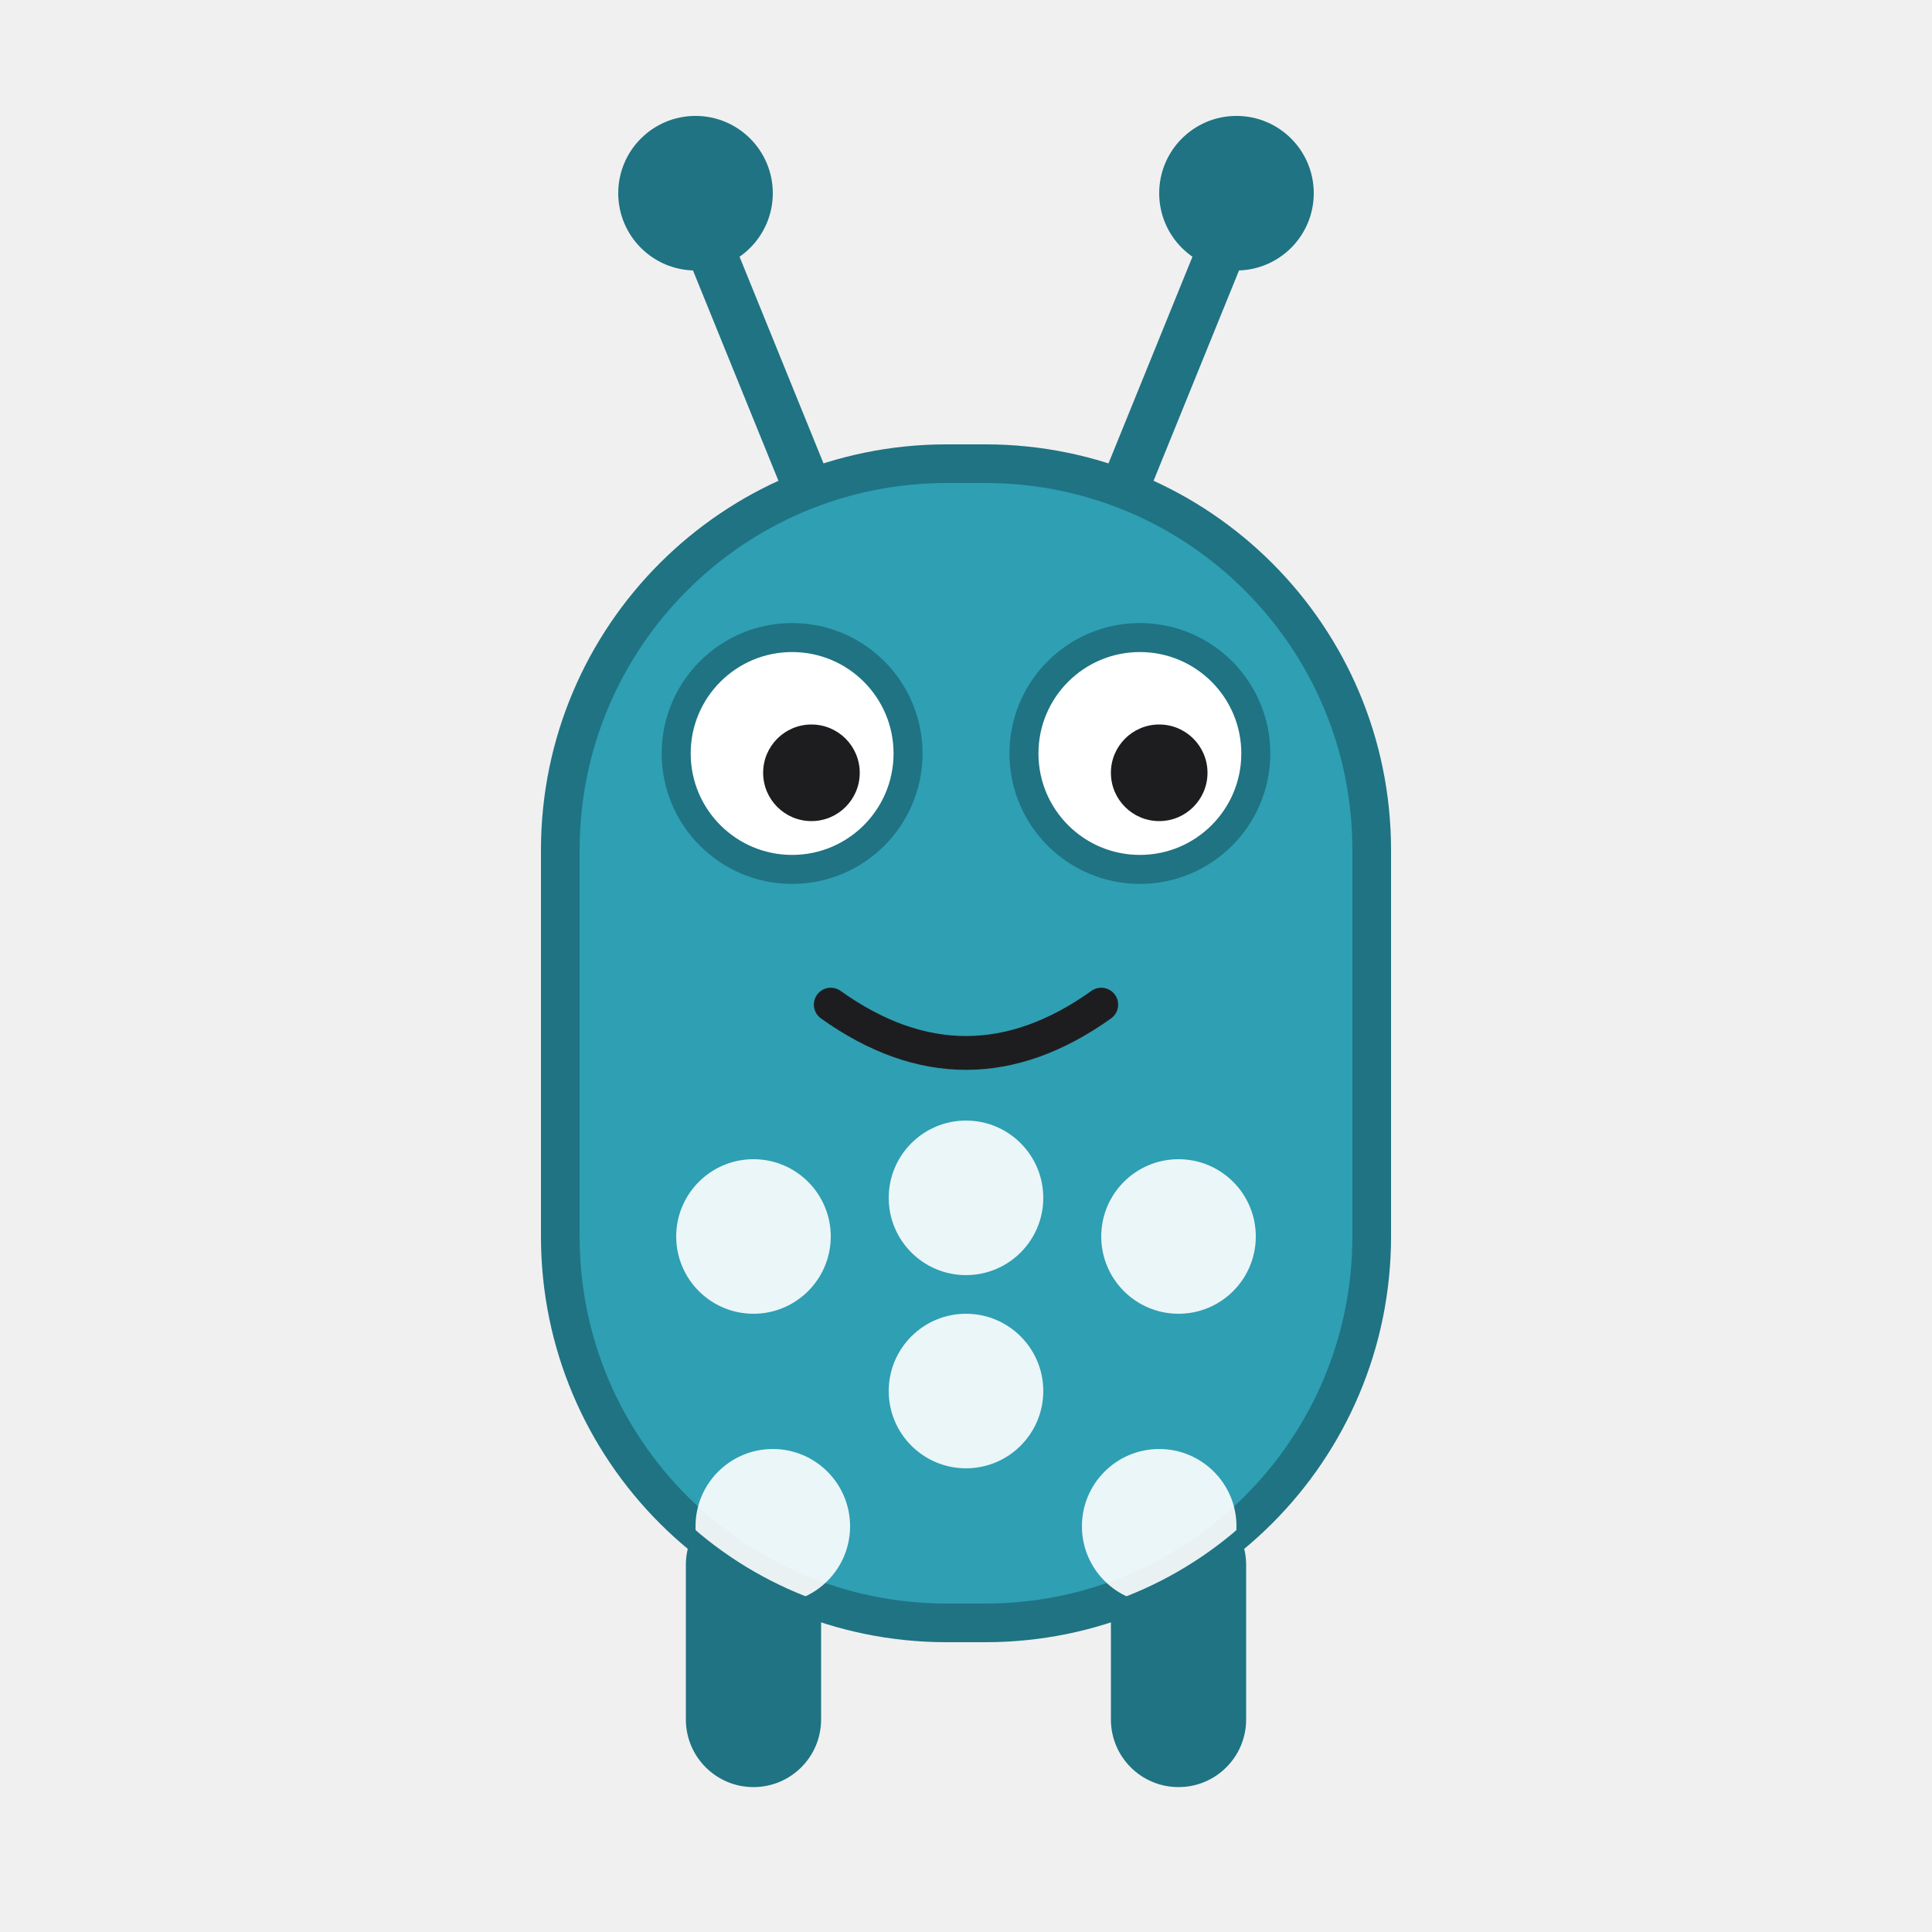
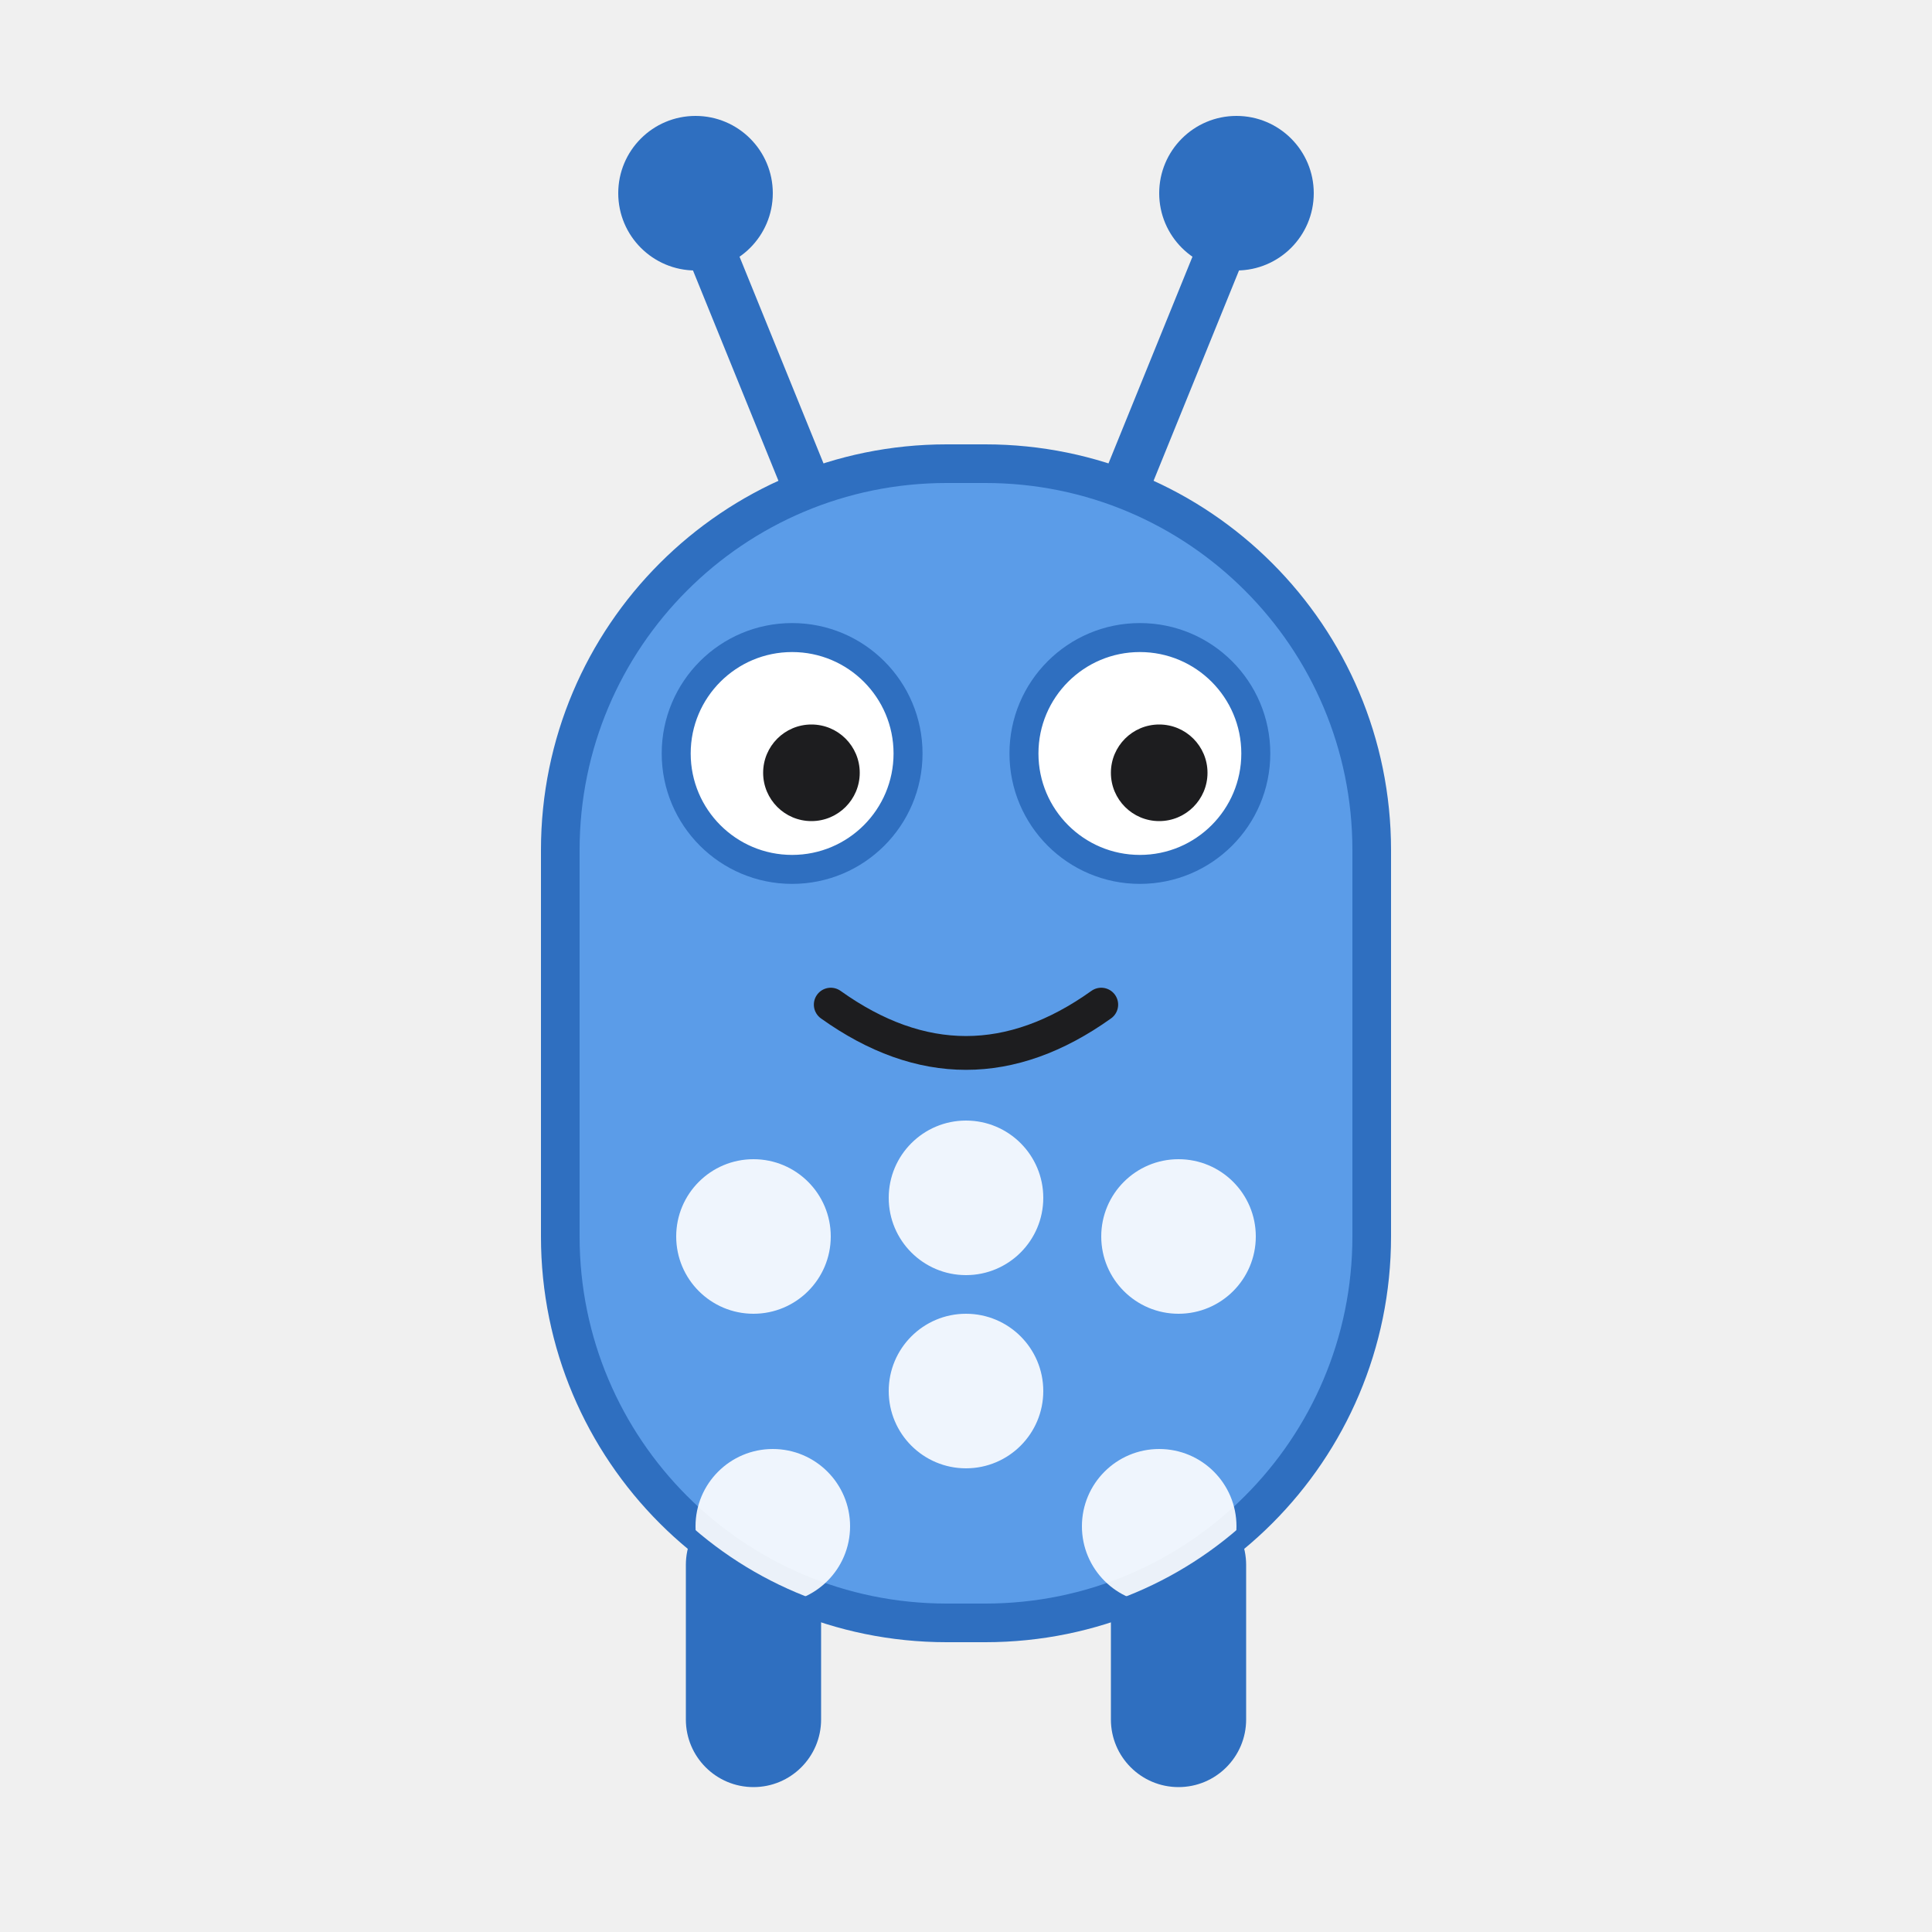
<svg xmlns="http://www.w3.org/2000/svg" viewBox="0 0 200 200" role="img" aria-label="Creature g5">
  <defs>
    <clipPath id="bg5">
      <rect x="58" y="48" width="84" height="120" rx="40" />
    </clipPath>
  </defs>
-   <rect x="71" y="155" width="14" height="30" rx="7" fill="#1f7383" />
-   <rect x="115" y="155" width="14" height="30" rx="7" fill="#1f7383" />
-   <path d="M85 54 L72 22" stroke="#1f7383" stroke-width="5" stroke-linecap="round" />
-   <path d="M115 54 L128 22" stroke="#1f7383" stroke-width="5" stroke-linecap="round" />
-   <circle cx="72" cy="20" r="8" fill="#1f7383" />
-   <circle cx="128" cy="20" r="8" fill="#1f7383" />
-   <rect x="58" y="48" width="84" height="120" rx="40" fill="#2f9fb3" stroke="#1f7383" stroke-width="4" />
+   <rect x="71" y="155" width="14" height="30" rx="7" fill="#2f6fc0" />
+   <rect x="115" y="155" width="14" height="30" rx="7" fill="#2f6fc0" />
+   <path d="M85 54 L72 22" stroke="#2f6fc0" stroke-width="5" stroke-linecap="round" />
+   <path d="M115 54 L128 22" stroke="#2f6fc0" stroke-width="5" stroke-linecap="round" />
+   <circle cx="72" cy="20" r="8" fill="#2f6fc0" />
+   <circle cx="128" cy="20" r="8" fill="#2f6fc0" />
+   <rect x="58" y="48" width="84" height="120" rx="40" fill="#5b9ce8" stroke="#2f6fc0" stroke-width="4" />
  <g clip-path="url(#bg5)">
    <circle cx="78" cy="128" r="8" fill="#ffffff" opacity=".9" />
    <circle cx="122" cy="128" r="8" fill="#ffffff" opacity=".9" />
    <circle cx="100" cy="144" r="8" fill="#ffffff" opacity=".9" />
    <circle cx="80" cy="158" r="8" fill="#ffffff" opacity=".9" />
    <circle cx="120" cy="158" r="8" fill="#ffffff" opacity=".9" />
    <circle cx="100" cy="124" r="8" fill="#ffffff" opacity=".9" />
  </g>
-   <circle cx="82" cy="78" r="12" fill="#fff" stroke="#1f7383" stroke-width="3" />
+   <circle cx="82" cy="78" r="12" fill="#fff" stroke="#2f6fc0" stroke-width="3" />
  <circle cx="84" cy="80" r="5" fill="#1d1d1f" />
-   <circle cx="118" cy="78" r="12" fill="#fff" stroke="#1f7383" stroke-width="3" />
+   <circle cx="118" cy="78" r="12" fill="#fff" stroke="#2f6fc0" stroke-width="3" />
  <circle cx="120" cy="80" r="5" fill="#1d1d1f" />
  <path d="M86 104 Q100 114 114 104" stroke="#1d1d1f" stroke-width="3.5" fill="none" stroke-linecap="round" />
</svg>
